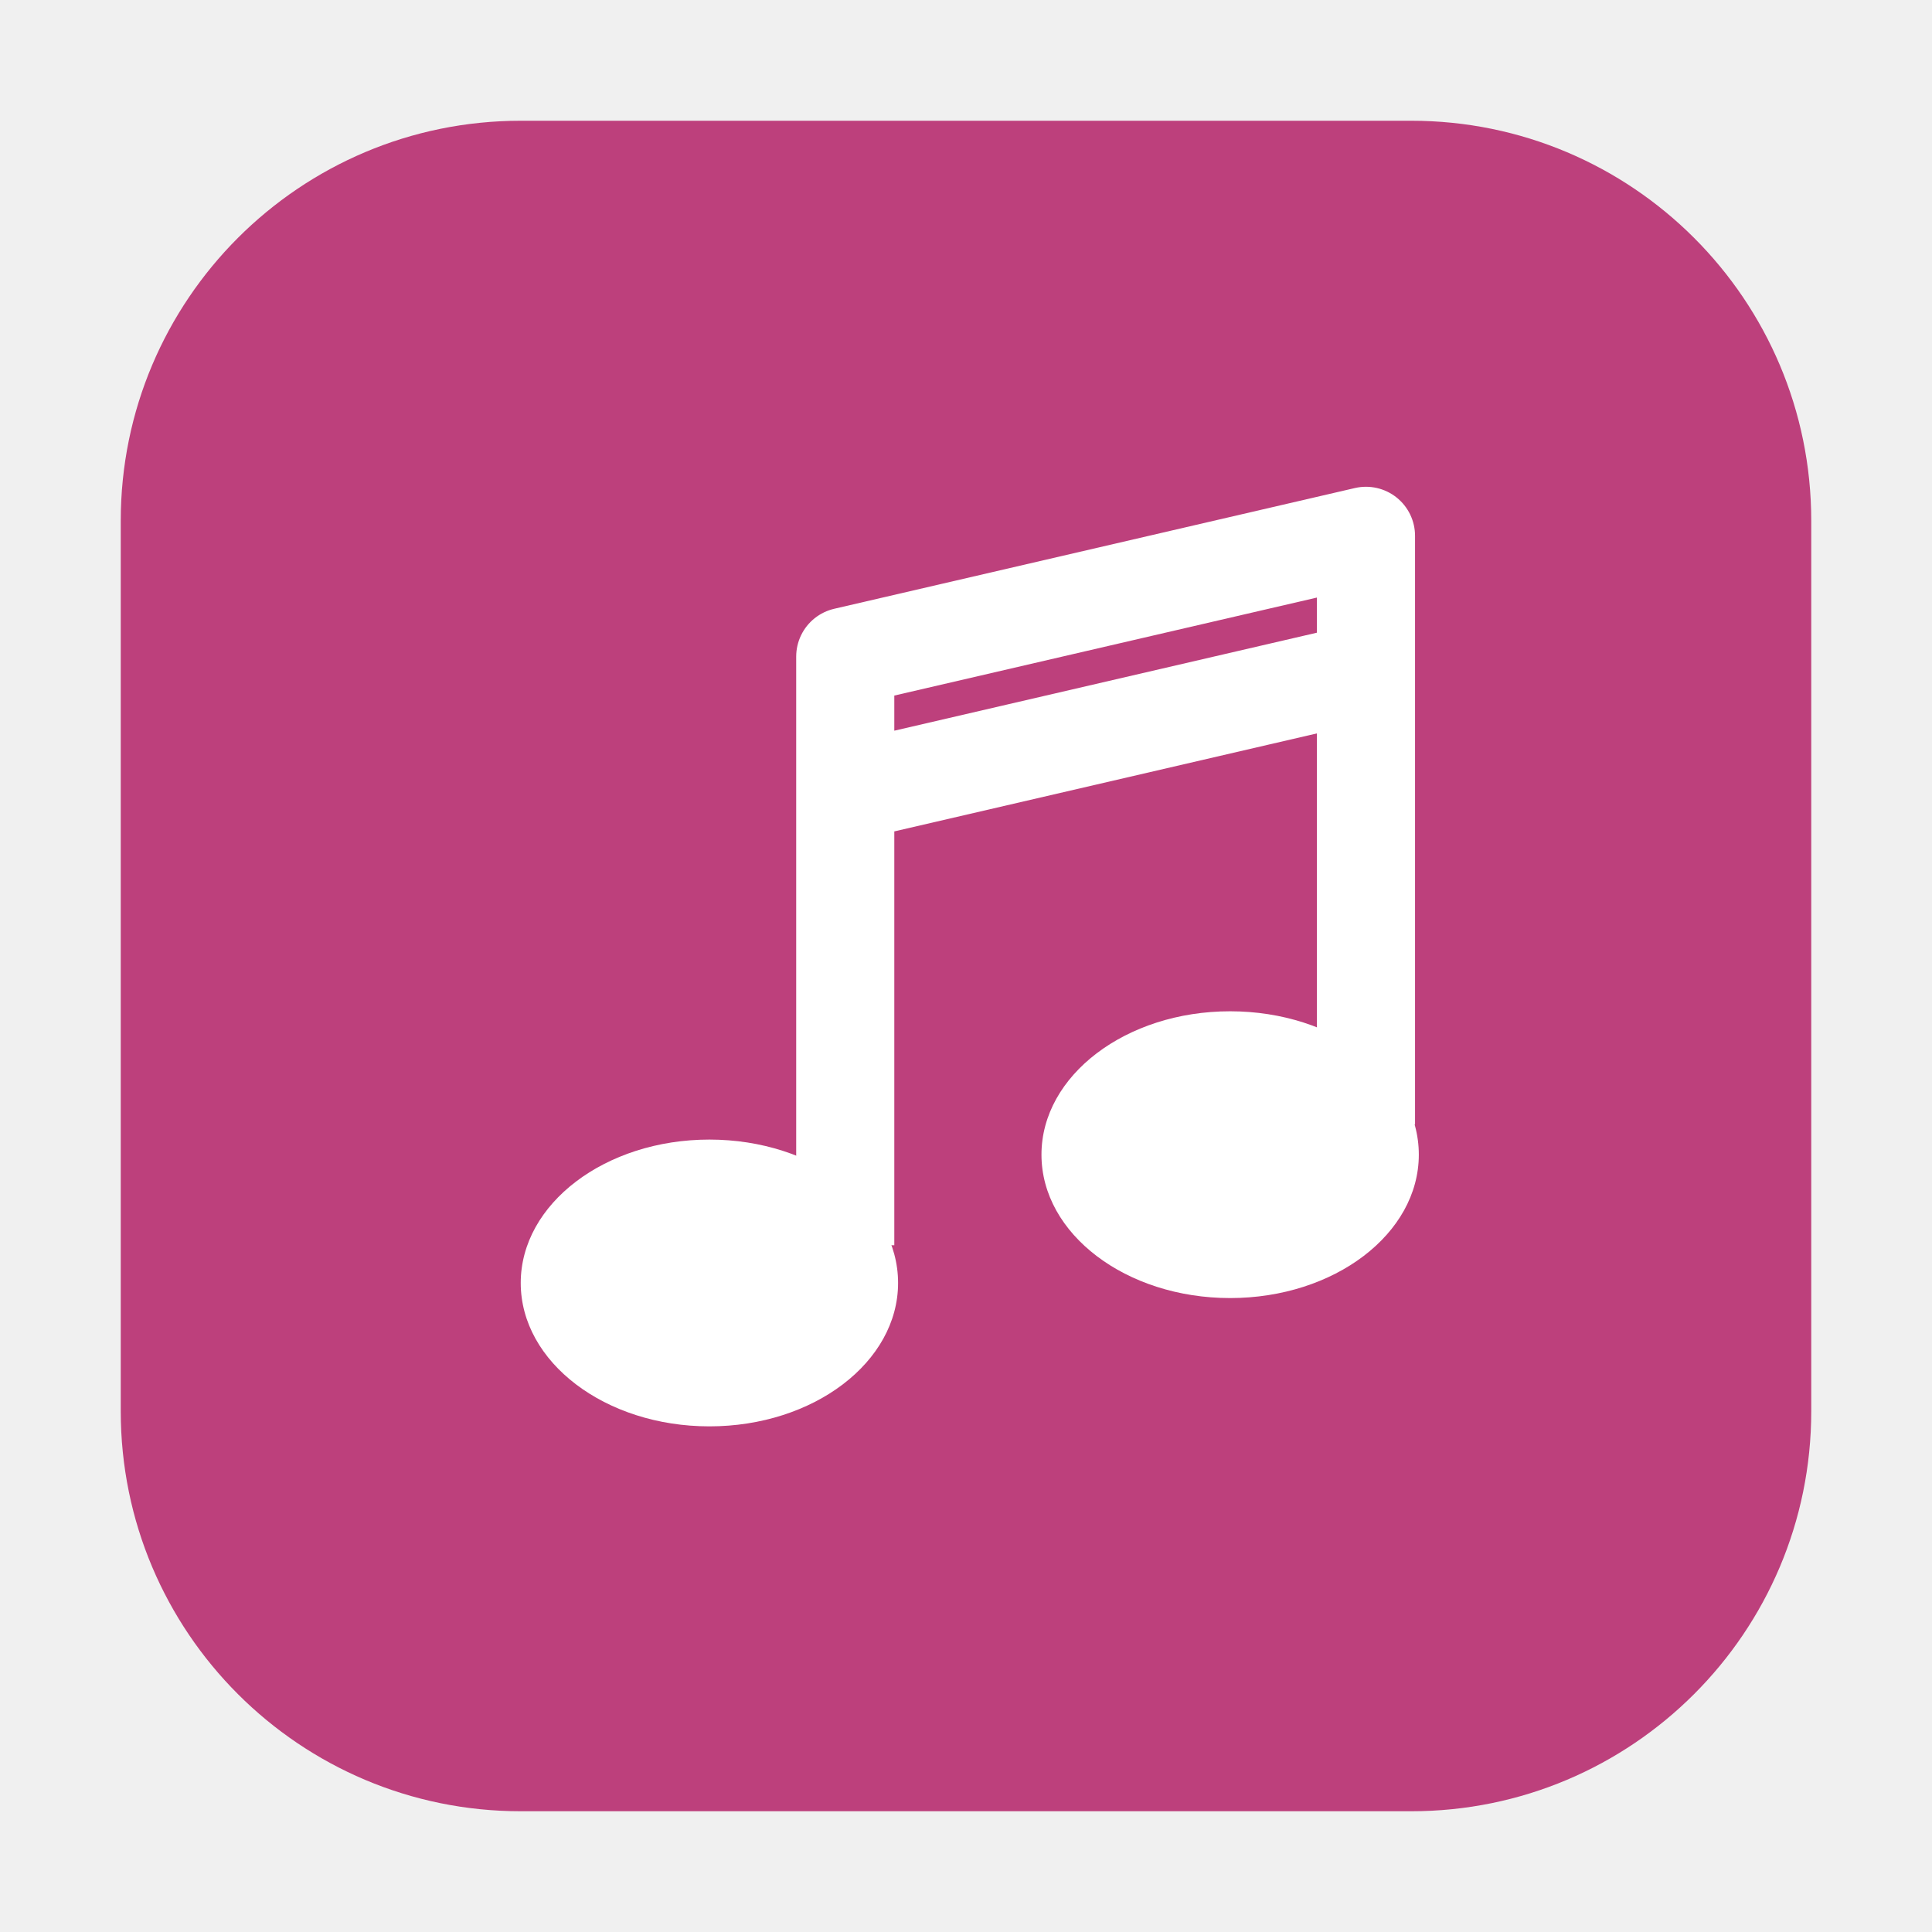
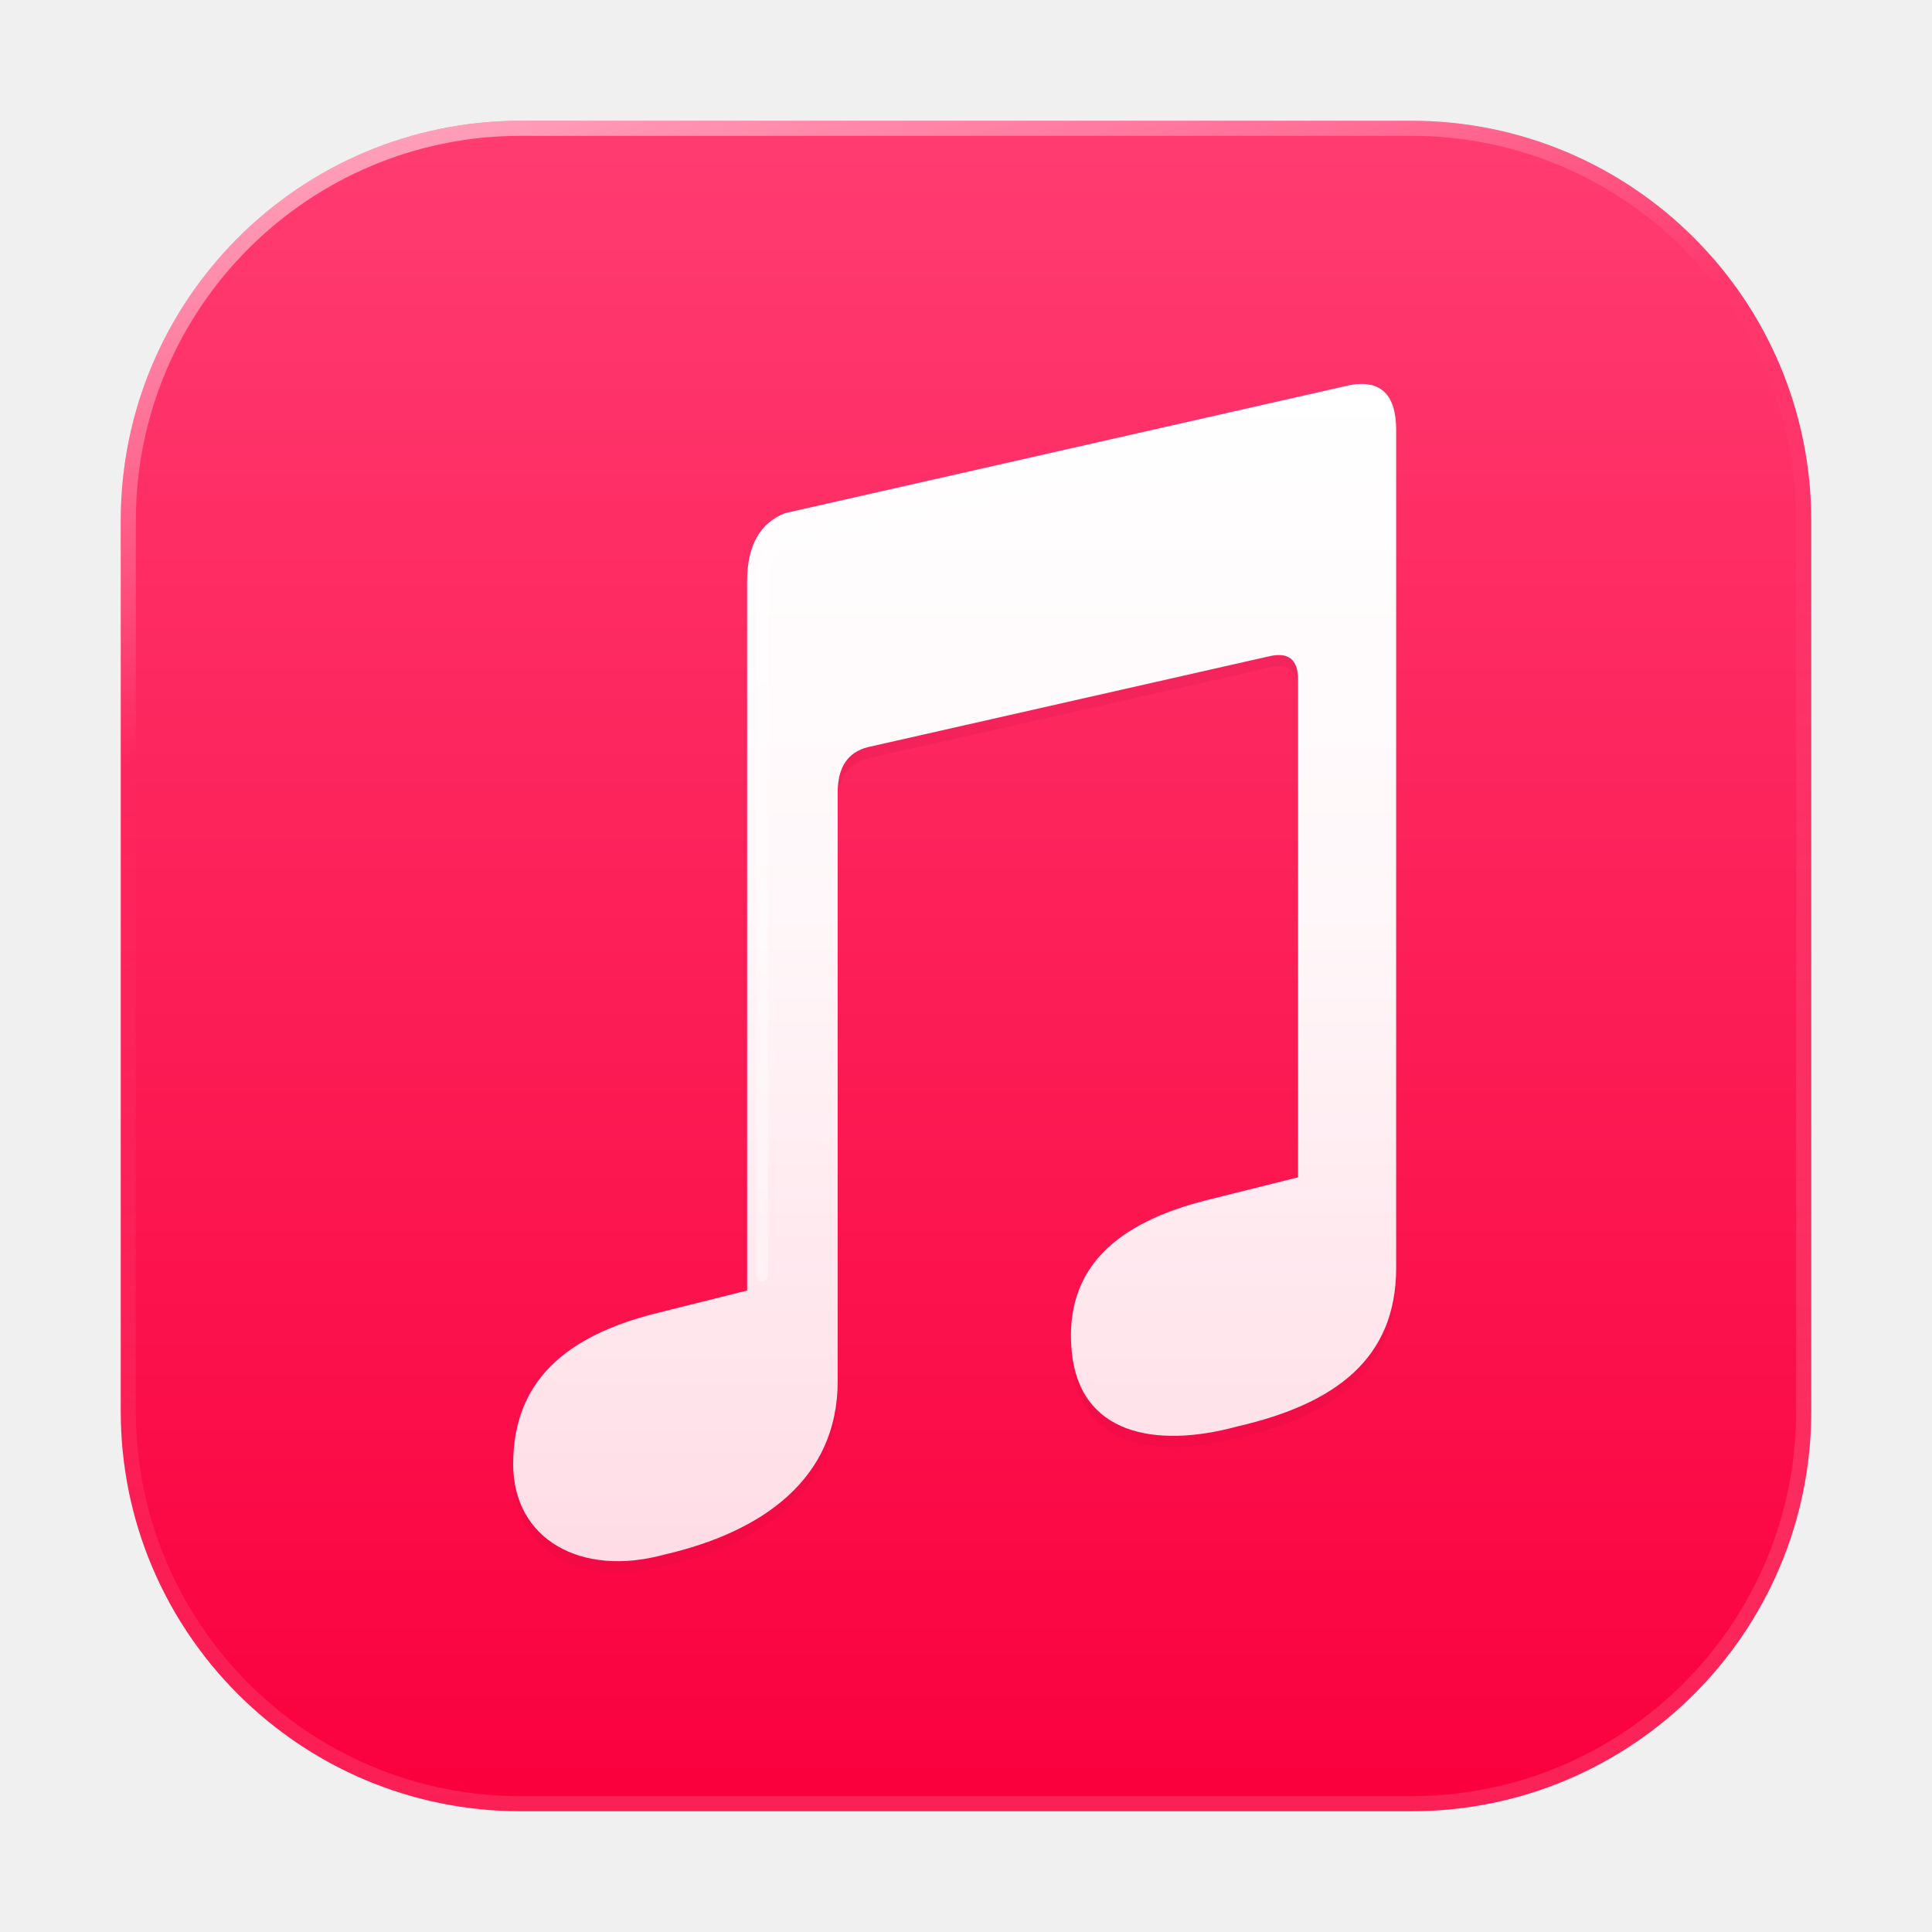
<svg xmlns="http://www.w3.org/2000/svg" width="256" height="256" viewBox="0 0 256 256">
-   <rect x="16" y="16" width="224" height="224" rx="53" fill="#bd407c" />
-   <path d="M112 165V87l69-16v78M112 105l69-16" fill="none" stroke="#fff" stroke-width="13" stroke-linejoin="round" />
-   <ellipse cx="94" cy="170" rx="25" ry="19" fill="#fff" />
-   <ellipse cx="163" cy="153" rx="25" ry="19" fill="#fff" />
+   <defs>
+     <linearGradient id="bg" x2="0" y2="1">
+       <stop stop-color="#ff3c71" />
+       <stop offset="1" stop-color="#fa003d" />
+     </linearGradient>
+     <linearGradient id="rim" x2=".3" y2="1">
+       <stop stop-color="#fff" stop-opacity=".6" />
+       <stop offset=".35" stop-color="#fff" stop-opacity="0" />
+       <stop offset="1" stop-color="#fff" stop-opacity=".13" />
+     </linearGradient>
+     <clipPath id="clip">
+       <rect x="16" y="16" width="224" height="224" rx="53" />
+     </clipPath>
+     <linearGradient id="note" x2="0" y2="1">
+       <stop stop-color="#fff" />
+       <stop offset=".45" stop-color="#fff7f9" />
+       <stop offset="1" stop-color="#ffdce6" />
+     </linearGradient>
+   </defs>
+   <g clip-path="url(#clip)">
+     <rect x="16" y="16" width="224" height="224" rx="53" fill="url(#bg)" />
+     <path d="M104 68 L179 51 Q185 50 185 57 V168 C185 180 177 186 164 189 C153 192 143 190 142 179 C141 168 148 162 160 159 L172 156 V90 Q172 86 168 87 L115 99 Q111 100 111 105 V183 C111 196 101 203 88 206 C77 209 68 204 68 194 C68 183 75 177 87 174 L99 171 V77 Q99 70 104 68Z" fill="#bd083e" opacity=".13" transform="translate(0 1.5)" />
+     <path d="M104 68 L179 51 Q185 50 185 57 V168 C185 180 177 186 164 189 C153 192 143 190 142 179 C141 168 148 162 160 159 L172 156 V90 Q172 86 168 87 L115 99 Q111 100 111 105 V183 C111 196 101 203 88 206 C77 209 68 204 68 194 C68 183 75 177 87 174 L99 171 V77 Q99 70 104 68Z" fill="url(#note)" />
+     <path d="M101 169 V77 Q101 72 106 71 L178 55" fill="none" stroke="#fff" stroke-opacity=".4" stroke-width="1.6" stroke-linecap="round" />
+     <rect x="17" y="17" width="222" height="222" rx="52" fill="none" stroke="url(#rim)" stroke-width="2" />
+   </g>
</svg>
